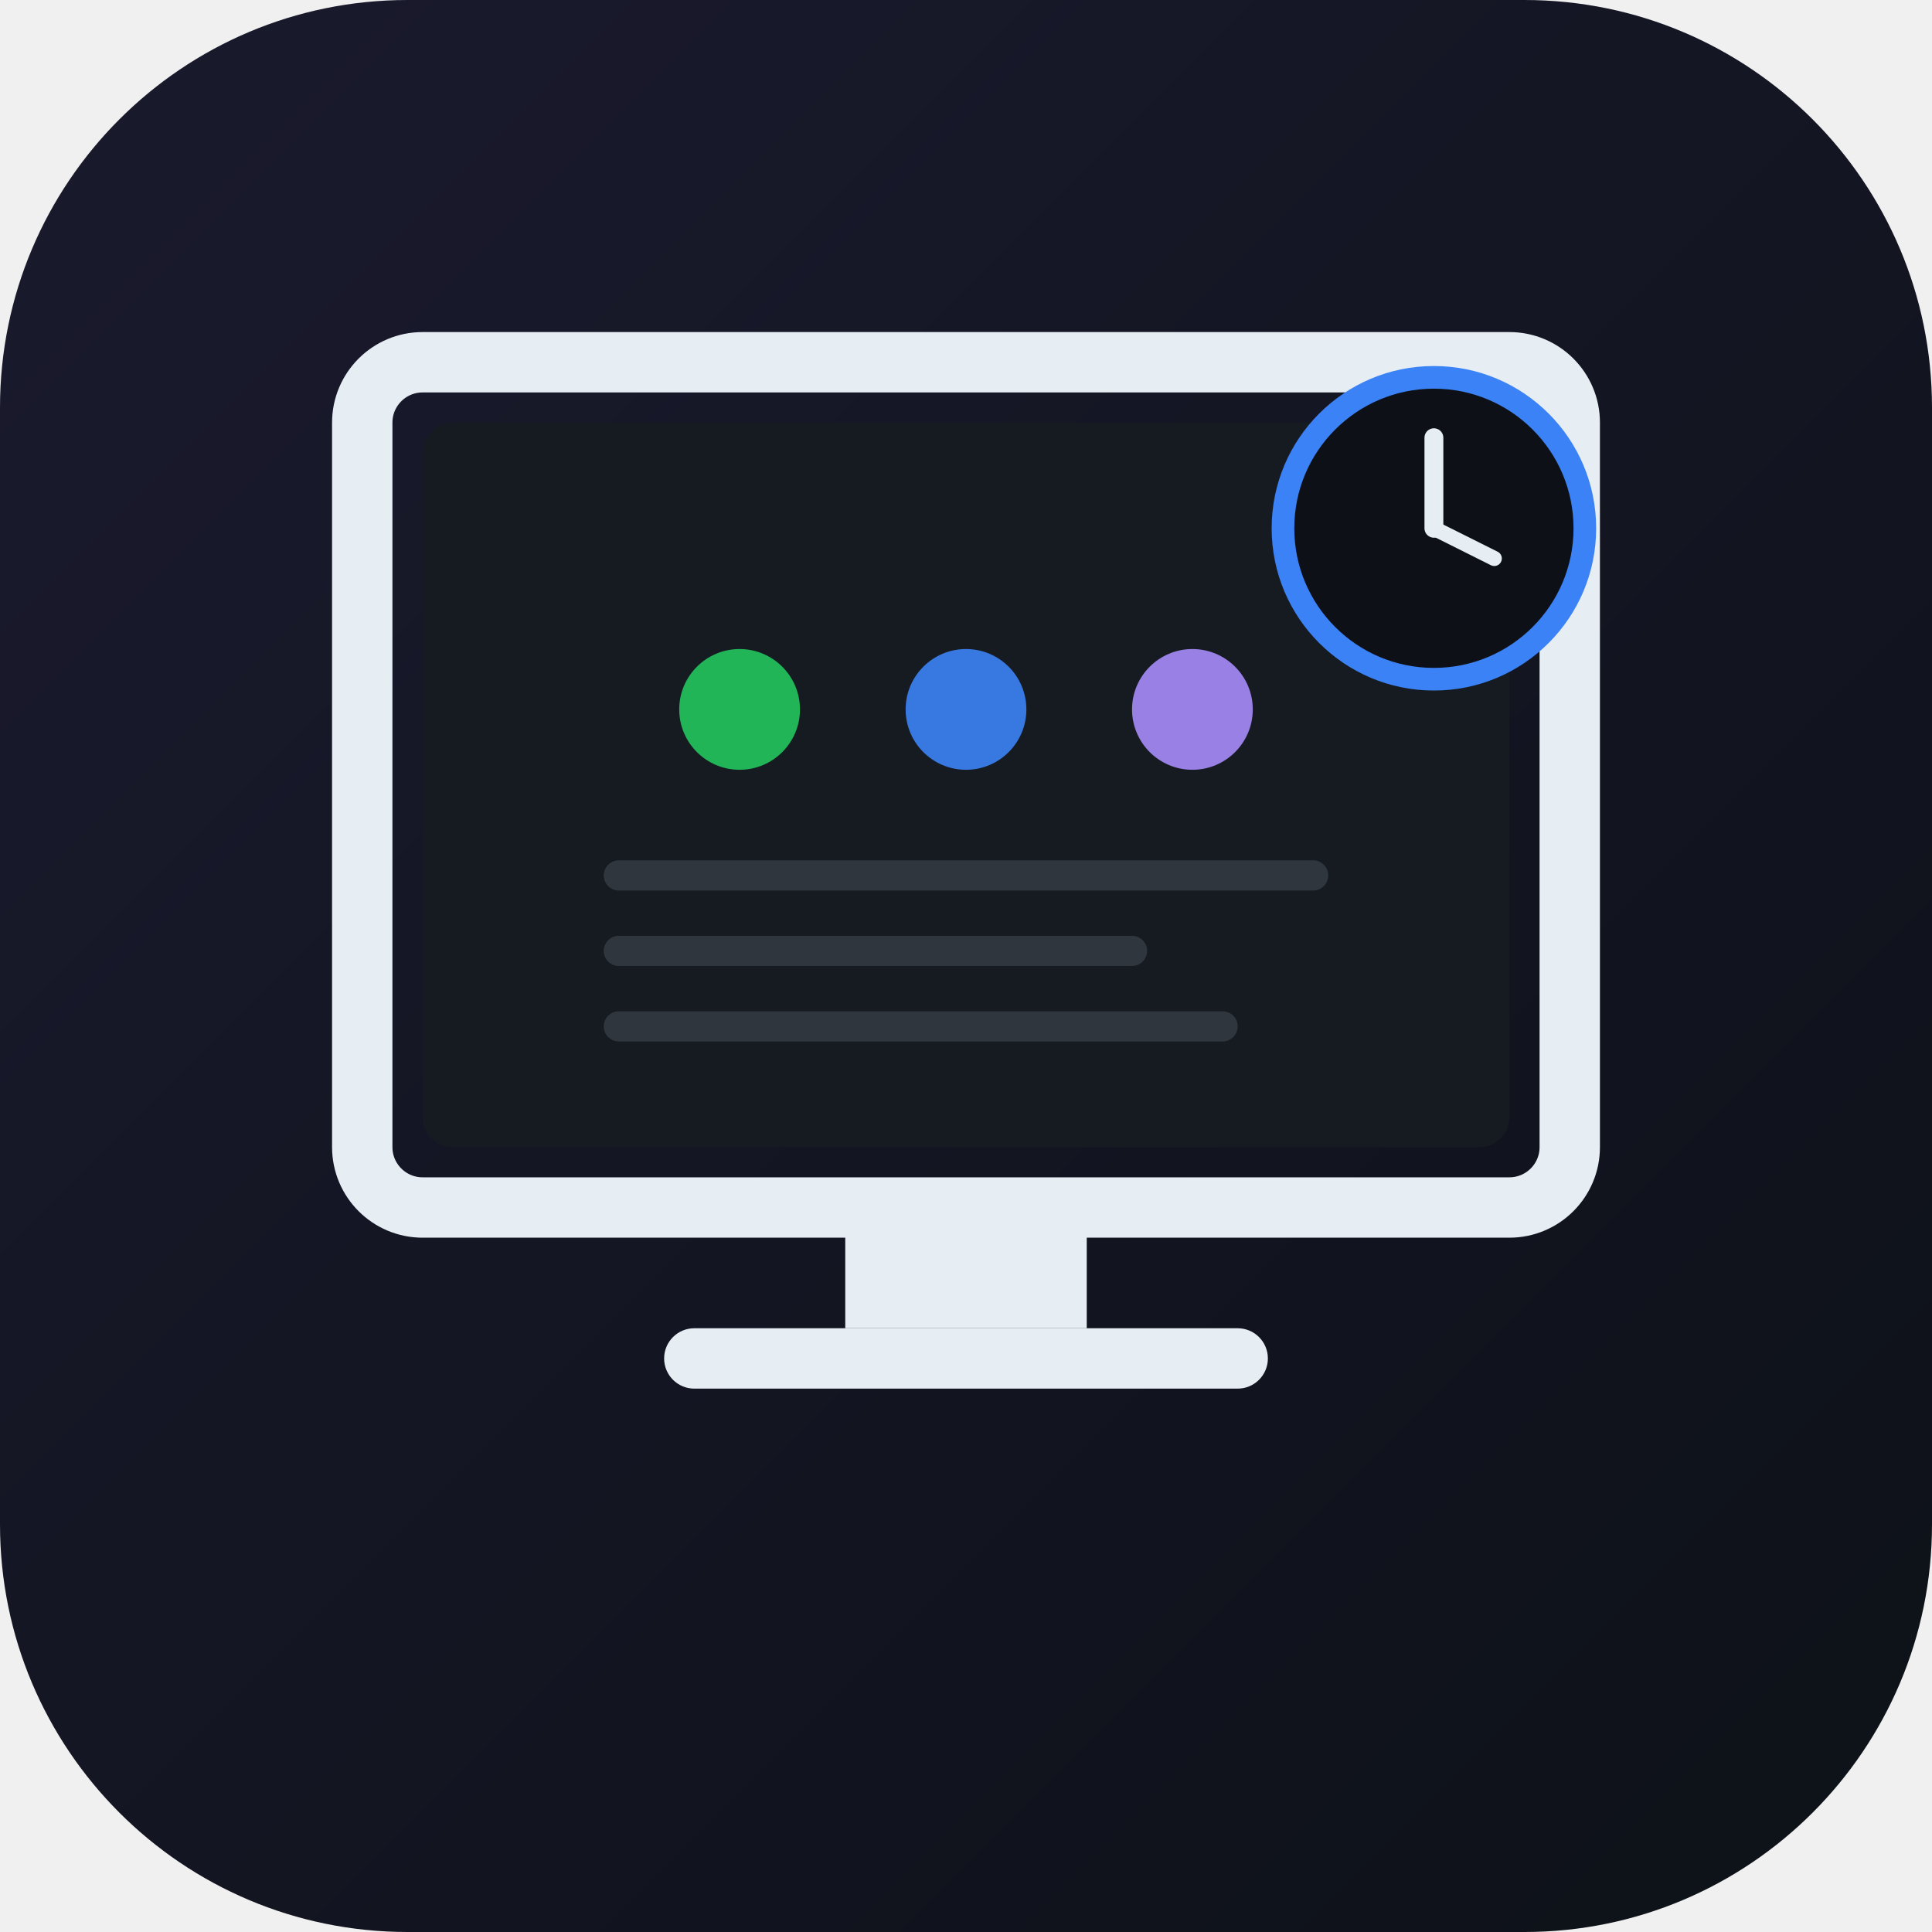
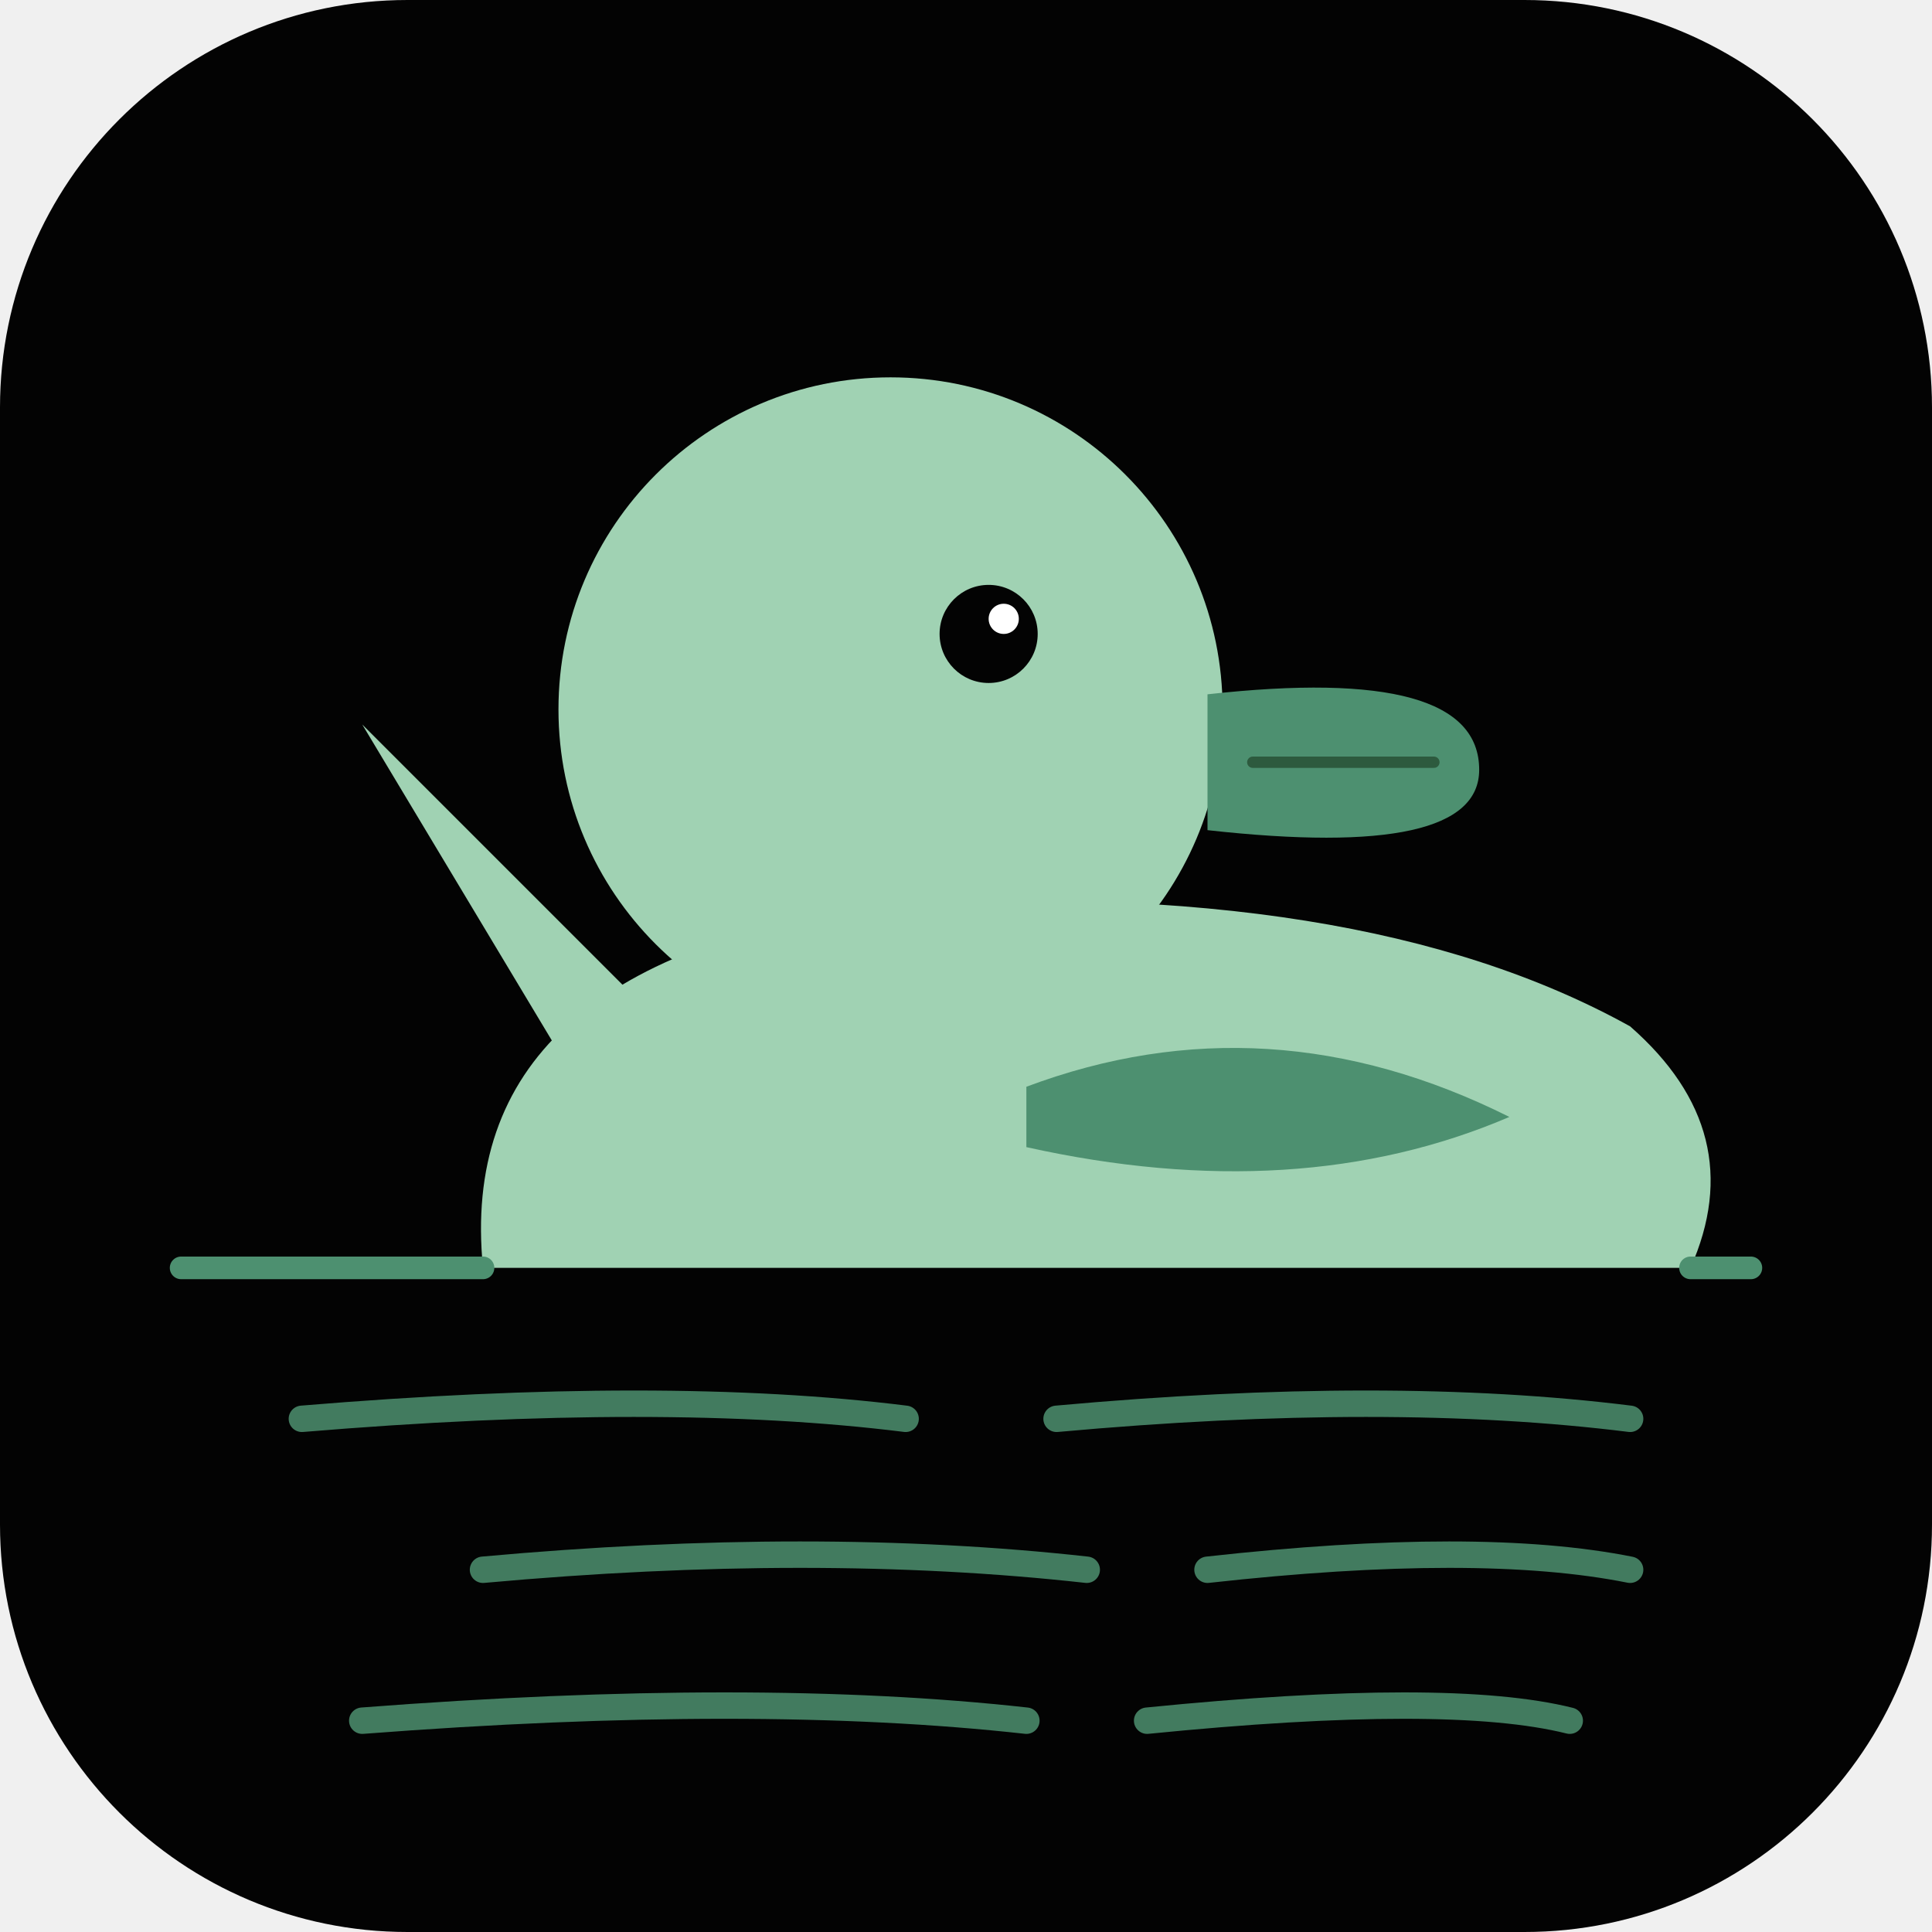
<svg xmlns="http://www.w3.org/2000/svg" viewBox="0 0 512 512">
-   <defs>
-     <linearGradient id="bg" x1="0%" y1="0%" x2="100%" y2="100%">
-       <stop offset="0%" style="stop-color:#1a1a2e" />
-       <stop offset="100%" style="stop-color:#0d1117" />
-     </linearGradient>
-   </defs>
-   <rect width="512" height="512" rx="108" fill="url(#bg)" />
-   <rect x="96" y="96" width="320" height="224" rx="16" fill="none" stroke="#e6edf3" stroke-width="16" />
-   <rect x="112" y="112" width="288" height="192" rx="8" fill="#161b22" />
-   <circle cx="196" cy="188" r="16" fill="#22c55e" opacity="0.9" />
-   <circle cx="256" cy="188" r="16" fill="#3b82f6" opacity="0.9" />
-   <circle cx="316" cy="188" r="16" fill="#a78bfa" opacity="0.9" />
-   <rect x="160" y="228" width="192" height="8" rx="4" fill="#30363d" />
-   <rect x="160" y="248" width="144" height="8" rx="4" fill="#30363d" />
-   <rect x="160" y="268" width="168" height="8" rx="4" fill="#30363d" />
-   <rect x="224" y="320" width="64" height="32" fill="#e6edf3" />
-   <rect x="176" y="352" width="160" height="16" rx="8" fill="#e6edf3" />
-   <circle cx="380" cy="140" r="40" fill="#0d1117" stroke="#3b82f6" stroke-width="6" />
-   <line x1="380" y1="140" x2="380" y2="116" stroke="#e6edf3" stroke-width="5" stroke-linecap="round" />
-   <line x1="380" y1="140" x2="396" y2="148" stroke="#e6edf3" stroke-width="4" stroke-linecap="round" />
+   <rect width="512" height="512" rx="108" fill="#030303" />
+   <path d="M 168 312 L 96 192 L 204 300 Z" fill="#a0d2b3" />
+   <path d="     M 128 336     Q 120 256, 232 240     Q 360 232, 432 272     Q 464 300, 448 336 Z   " fill="#a0d2b3" />
+   <path d="M 272 288 Q 336 264, 400 296 Q 344 320, 272 304 Z" fill="#4d9070" />
+   <circle cx="236" cy="188" r="88" fill="#a0d2b3" />
+   <path d="M 320 184 Q 392 176, 392 204 Q 392 228, 320 220 Z" fill="#4d9070" />
+   <path d="M 332 202 L 380 202" stroke="#2d5a3e" stroke-width="3" stroke-linecap="round" />
+   <circle cx="262" cy="168" r="13" fill="#030303" />
+   <circle cx="266" cy="164" r="4" fill="#ffffff" />
+   <path d="M 48 336 L 128 336 M 448 336 L 464 336" stroke="#4d9070" stroke-width="6" stroke-linecap="round" />
+   <g fill="none" stroke="#4d9070" stroke-width="7" stroke-linecap="round" opacity="0.85">
+     <path d="M 80 376 Q 176 368, 240 376" />
+     <path d="M 280 376 Q 368 368, 432 376" />
+     <path d="M 128 416 Q 216 408, 288 416" />
+     <path d="M 320 416 Q 392 408, 432 416" />
+     <path d="M 96 456 Q 200 448, 272 456" />
+     <path d="M 304 456 Q 384 448, 416 456" />
+   </g>
</svg>
